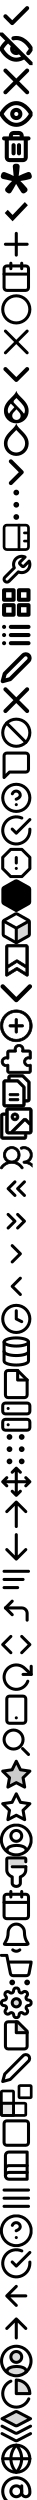
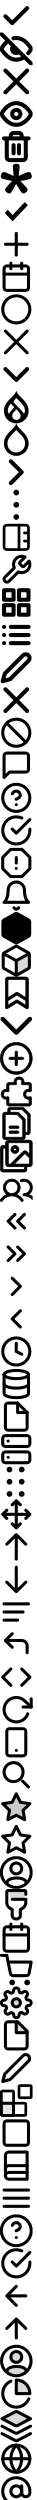
<svg xmlns="http://www.w3.org/2000/svg" xmlns:xlink="http://www.w3.org/1999/xlink">
  <symbol id="checkmark" viewBox="0 0 24 24">
    <path d="M20 6 9 17l-5-5" fill="none" stroke="currentColor" stroke-width="3" stroke-linecap="round" stroke-linejoin="round" />
  </symbol>
  <use xlink:href="#checkmark" width="24" height="24" />
  <view id="checkmark-view" viewBox="0 0 24 24" />
  <symbol id="hide" viewBox="0 0 24 24">
    <path d="M17.94 17.94A10.07 10.07 0 0 1 12 20c-7 0-11-8-11-8a18.45 18.45 0 0 1 5.06-5.94M9.9 4.24A9.12 9.12 0 0 1 12 4c7 0 11 8 11 8a18.5 18.5 0 0 1-2.16 3.19m-6.72-1.07a3 3 0 1 1-4.24-4.24M1 1l22 22" fill="none" stroke="currentColor" stroke-width="3" stroke-linecap="round" stroke-linejoin="round" />
  </symbol>
  <use xlink:href="#hide" y="24" width="24" height="24" />
  <view id="hide-view" viewBox="0 24 24 24" />
  <symbol id="remove" viewBox="0 0 24 24">
    <path d="M20 4 4 20M4 4l16 16" fill="none" stroke="currentColor" stroke-width="3" stroke-linecap="round" stroke-linejoin="round" />
  </symbol>
  <use xlink:href="#remove" y="48" width="24" height="24" />
  <view id="remove-view" viewBox="0 48 24 24" />
  <symbol id="show" viewBox="0 0 24 24">
    <g fill="none" stroke="currentColor" stroke-width="3" stroke-linecap="round" stroke-linejoin="round">
      <path d="M1 12s4-8 11-8 11 8 11 8-4 8-11 8-11-8-11-8z" />
      <circle cx="12" cy="12" r="3" />
    </g>
  </symbol>
  <use xlink:href="#show" y="72" width="24" height="24" />
  <view id="show-view" viewBox="0 72 24 24" />
  <symbol id="trash" viewBox="0 0 24 24">
    <path d="M3 6h18m-2 0v14a2 2 0 0 1-2 2H7a2 2 0 0 1-2-2V6m3 0V4a2 2 0 0 1 2-2h4a2 2 0 0 1 2 2v2m-6 5v6m4-6v6" fill="none" stroke="currentColor" stroke-width="3" stroke-linecap="round" stroke-linejoin="round" />
  </symbol>
  <use xlink:href="#trash" y="96" width="24" height="24" />
  <view id="trash-view" viewBox="0 96 24 24" />
  <symbol id="asterisk" viewBox="0 0 24 24">
    <path fill="currentColor" d="M2.04 11.869a1.973 1.973 0 0 1-1.39-2.53l.388-1.2a1.976 1.976 0 0 1 2.564-1.254c2.867 1.067 5.02 2.008 6.454 2.826-.31-2.963-.521-5.3-.633-7.013C9.35 1.584 10.245.671 11.36.671h1.172c1.129 0 2.036.933 1.96 2.06-.135 1.991-.378 4.307-.734 6.944 1.993-1.004 4.214-1.947 6.668-2.83 1.044-.376 2.182.202 2.524 1.258l.437 1.35c.338 1.045-.23 2.173-1.287 2.477a43.855 43.855 0 0 1-7.143 1.447c1.215 1.057 2.841 2.795 4.88 5.213a1.978 1.978 0 0 1-.38 2.888l-1.005.713c-.89.63-2.124.432-2.736-.472-1.14-1.684-2.421-3.75-3.843-6.2-1.316 2.507-2.515 4.58-3.596 6.212-.6.906-1.828 1.09-2.71.454l-.98-.707a1.986 1.986 0 0 1-.376-2.877c2.115-2.555 3.676-4.296 4.683-5.224-2.375-.459-4.66-.963-6.854-1.508Z" />
  </symbol>
  <use xlink:href="#asterisk" y="120" width="24" height="24" />
  <view id="asterisk-view" viewBox="0 120 24 24" />
  <symbol id="checked" viewBox="0 0 24 24">
    <path fill="currentColor" d="m5.692 10.644 3.58 3.758 9.036-9.489 2.226 2.34L9.272 19.088l-5.806-6.103 2.226-2.34Z" />
  </symbol>
  <use xlink:href="#checked" y="144" width="24" height="24" />
  <view id="checked-view" viewBox="0 144 24 24" />
  <symbol id="add" viewBox="0 0 24 24">
    <path d="M12 4v16m-8-8h16" fill="none" stroke="currentColor" stroke-width="2.25" stroke-linecap="round" stroke-linejoin="round" />
  </symbol>
  <use xlink:href="#add" y="168" width="24" height="24" />
  <view id="add-view" viewBox="0 168 24 24" />
  <symbol id="calendar" viewBox="0 0 24 24">
    <g fill="none" stroke="currentColor" stroke-width="2.25" stroke-linecap="round" stroke-linejoin="round">
      <rect x="3" y="4" width="18" height="18" rx="2" ry="2" />
      <path d="M16 2v4M8 2v4m-5 4h18" />
    </g>
  </symbol>
  <use xlink:href="#calendar" y="192" width="24" height="24" />
  <view id="calendar-view" viewBox="0 192 24 24" />
  <symbol id="circle" viewBox="0 0 24 24">
    <circle cx="12" cy="12" r="10" fill="none" stroke="currentColor" stroke-width="2.25" stroke-linecap="round" stroke-linejoin="round" />
  </symbol>
  <use xlink:href="#circle" y="216" width="24" height="24" />
  <view id="circle-view" viewBox="0 216 24 24" />
  <symbol id="close" viewBox="0 0 24 24">
    <path d="M20 4 4 20M4 4l16 16" fill="none" stroke="currentColor" stroke-width="2.25" stroke-linecap="round" stroke-linejoin="round" />
  </symbol>
  <use xlink:href="#close" y="240" width="24" height="24" />
  <view id="close-view" viewBox="0 240 24 24" />
  <symbol id="drop" viewBox="0 0 24 24">
    <path d="m4 8 8 8 8-8" fill="none" stroke="currentColor" stroke-width="3" stroke-linecap="round" stroke-linejoin="round" />
  </symbol>
  <use xlink:href="#drop" y="264" width="24" height="24" />
  <view id="drop-view" viewBox="0 264 24 24" />
  <symbol id="drupal" viewBox="0 0 24 24">
    <path d="M15.792 5.064C14.088 3.408 12.504 1.824 12.024 0c-.48 1.824-2.064 3.408-3.768 5.064-2.496 2.496-5.352 5.352-5.352 9.648-.144 5.016 3.888 9.192 8.904 9.288 5.016.096 9.216-3.888 9.288-8.904v-.384c.048-4.296-2.808-7.152-5.304-9.648ZM7.56 15.528a5.498 5.498 0 0 0-.696 1.128c-.048.048-.096.12-.168.12h-.048c-.216 0-.432-.384-.432-.384-.048-.096-.12-.216-.168-.312L6 15.984c-.552-1.2-.096-2.904-.096-2.904.216-.816.6-1.632 1.08-2.328.312-.432.648-.864.984-1.296l.432.432 2.04 2.064c.096.096.096.216 0 .312L8.328 14.64l-.768.888Zm4.56 5.952c-1.728 0-3.168-1.416-3.12-3.168 0-.768.312-1.512.768-2.064.648-.768 1.464-1.56 2.376-2.592 1.032 1.128 1.728 1.848 2.376 2.736.048.048.096.12.12.216.336.528.552 1.128.552 1.776.072 1.728-1.344 3.096-3.072 3.096Zm5.904-5.016a.497.497 0 0 1-.312.264h-.048a.913.913 0 0 1-.312-.216c-.552-.816-1.176-1.608-1.848-2.28l-.816-.864-2.76-2.856a35.757 35.757 0 0 1-1.632-1.68c0-.048-.048-.048-.048-.048a1.218 1.218 0 0 1-.216-.432v-.096c-.096-.48.096-.96.432-1.296.528-.528 1.08-1.08 1.608-1.632.552.6 1.176 1.2 1.776 1.824 1.2 1.128 2.28 2.376 3.288 3.72.816 1.176 1.248 2.496 1.248 3.936-.096.504-.168 1.104-.36 1.656Z" />
  </symbol>
  <use xlink:href="#drupal" y="288" width="24" height="24" />
  <view id="drupal-view" viewBox="0 288 24 24" />
  <symbol id="gin" viewBox="0 0 24 24">
    <path d="M12 4.92c.6.696 1.272 1.344 1.92 1.992 2.4 2.4 4.56 4.56 4.56 7.776v.408c-.096 3.528-3 6.384-6.528 6.384h-.12c-1.728-.048-3.384-.744-4.56-1.992-1.176-1.296-1.824-2.952-1.776-4.728v-.048c0-3.216 2.256-5.4 4.56-7.776A49.835 49.835 0 0 0 12 4.92ZM12 0c-.48 1.824-2.088 3.432-3.792 5.04-2.472 2.52-5.328 5.4-5.328 9.648-.12 5.04 3.912 9.216 8.904 9.312H12c4.92 0 9-3.96 9.12-8.904v-.384c0-4.296-2.88-7.128-5.352-9.648C14.088 3.432 12.48 1.824 12 0Z" />
  </symbol>
  <use xlink:href="#gin" y="312" width="24" height="24" />
  <view id="gin-view" viewBox="0 312 24 24" />
  <symbol id="handle" viewBox="0 0 24 24">
    <path d="m8 20 8-8-8-8" fill="none" stroke="currentColor" stroke-width="3" stroke-linecap="round" stroke-linejoin="round" />
  </symbol>
  <use xlink:href="#handle" y="336" width="24" height="24" />
  <view id="handle-view" viewBox="0 336 24 24" />
  <symbol id="more" viewBox="0 0 24 24">
    <path d="M12 13a1 1 0 1 0 0-2 1 1 0 0 0 0 2Zm0-9a1 1 0 1 0 0-2 1 1 0 0 0 0 2Zm0 18a1 1 0 1 0 0-2 1 1 0 0 0 0 2Z" fill="none" stroke="currentColor" stroke-width="2.25" stroke-linecap="round" stroke-linejoin="round" />
  </symbol>
  <use xlink:href="#more" y="360" width="24" height="24" />
  <view id="more-view" viewBox="0 360 24 24" />
  <symbol id="sidebar" viewBox="0 0 24 24">
    <g fill="none" stroke="currentColor" stroke-width="2" stroke-linecap="round" stroke-linejoin="round">
      <rect x="3" y="3" width="18" height="18" rx="2" ry="2" />
      <path d="M14 3v18m4-12.25h2m-2 6h2" />
    </g>
  </symbol>
  <use xlink:href="#sidebar" y="384" width="24" height="24" />
  <view id="sidebar-view" viewBox="0 384 24 24" />
  <symbol id="tool" viewBox="0 0 24 24">
    <path d="M14.7 6.3a1 1 0 0 0 0 1.4l1.6 1.6a1 1 0 0 0 1.4 0l3.77-3.77a6 6 0 0 1-7.94 7.94l-6.91 6.91a2.12 2.12 0 0 1-3-3l6.91-6.91a6 6 0 0 1 7.94-7.94l-3.76 3.76z" fill="none" stroke="currentColor" stroke-width="2.25" stroke-linecap="round" stroke-linejoin="round" />
  </symbol>
  <use xlink:href="#tool" y="408" width="24" height="24" />
  <view id="tool-view" viewBox="0 408 24 24" />
  <symbol id="grid" viewBox="0 0 24 24">
    <path d="M3 3h7v7H3zm11 0h7v7h-7zm0 11h7v7h-7zM3 14h7v7H3z" fill="none" stroke="currentColor" stroke-width="3" stroke-linecap="round" stroke-linejoin="round" />
  </symbol>
  <use xlink:href="#grid" y="432" width="24" height="24" />
  <view id="grid-view" viewBox="0 432 24 24" />
  <symbol id="list" viewBox="0 0 24 24">
    <path d="M8 6h13M8 12h13M8 18h13M3 6h.01M3 12h.01M3 18h.01" fill="none" stroke="currentColor" stroke-width="3" stroke-linecap="round" stroke-linejoin="round" />
  </symbol>
  <use xlink:href="#list" y="456" width="24" height="24" />
  <view id="list-view" viewBox="0 456 24 24" />
  <symbol id="media-edit" viewBox="0 0 24 24">
    <path d="M17 3a2.828 2.828 0 1 1 4 4L7.5 20.5 2 22l1.5-5.5L17 3z" fill="none" stroke="currentColor" stroke-width="3" stroke-linecap="round" stroke-linejoin="round" />
  </symbol>
  <use xlink:href="#media-edit" y="480" width="24" height="24" />
  <view id="media-edit-view" viewBox="0 480 24 24" />
  <symbol id="media-remove" viewBox="0 0 24 24">
    <path d="M20 4 4 20M4 4l16 16" fill="none" stroke="currentColor" stroke-width="3" stroke-linecap="round" stroke-linejoin="round" />
  </symbol>
  <use xlink:href="#media-remove" y="504" width="24" height="24" />
  <view id="media-remove-view" viewBox="0 504 24 24" />
  <symbol id="error" viewBox="0 0 24 24">
    <g fill="none" stroke="currentColor" stroke-width="2.25" stroke-linecap="round" stroke-linejoin="round">
      <circle cx="12" cy="12" r="10" />
      <path d="m4.93 4.93 14.14 14.14" />
    </g>
  </symbol>
  <use xlink:href="#error" y="528" width="24" height="24" />
  <view id="error-view" viewBox="0 528 24 24" />
  <symbol id="info" viewBox="0 0 24 24">
    <path d="M21 15a2 2 0 0 1-2 2H7l-4 4V5a2 2 0 0 1 2-2h14a2 2 0 0 1 2 2z" fill="none" stroke="currentColor" stroke-width="2.25" stroke-linecap="round" stroke-linejoin="round" />
  </symbol>
  <use xlink:href="#info" y="552" width="24" height="24" />
  <view id="info-view" viewBox="0 552 24 24" />
  <symbol id="question" viewBox="0 0 24 24">
    <g fill="none" stroke="currentColor" stroke-width="2.25" stroke-linecap="round" stroke-linejoin="round">
      <circle cx="12" cy="12" r="10" />
      <path d="M9.09 9a3 3 0 0 1 5.83 1c0 2-3 3-3 3m.08 4h.01" />
    </g>
  </symbol>
  <use xlink:href="#question" y="576" width="24" height="24" />
  <view id="question-view" viewBox="0 576 24 24" />
  <symbol id="status" viewBox="0 0 24 24">
    <g fill="none" stroke="currentColor" stroke-width="2.25" stroke-linecap="round" stroke-linejoin="round">
      <path d="M22 11.08V12a10 10 0 1 1-5.93-9.14" />
      <path d="M22 4 12 14.01l-3-3" />
    </g>
  </symbol>
  <use xlink:href="#status" y="600" width="24" height="24" />
  <view id="status-view" viewBox="0 600 24 24" />
  <symbol id="warning" viewBox="0 0 24 24">
    <path d="M7.86 2h8.28L22 7.86v8.28L16.14 22H7.86L2 16.14V7.86L7.86 2zM12 8v4m0 4h.01" fill="none" stroke="currentColor" stroke-width="2.25" stroke-linecap="round" stroke-linejoin="round" />
  </symbol>
  <use xlink:href="#warning" y="624" width="24" height="24" />
  <view id="warning-view" viewBox="0 624 24 24" />
+   <symbol id="announcement" viewBox="0 0 24 24">
+     <path d="M18 8A6 6 0 0 0 6 8c0 7-3 9-3 9h18s-3-2-3-9m-4.27 13a2 2 0 0 1-3.46 0" fill="none" stroke="currentColor" stroke-width="2.25" stroke-linecap="round" stroke-linejoin="round" />
+   </symbol>
+   <use xlink:href="#announcement" y="648" width="24" height="24" />
+   <view id="announcement-view" viewBox="0 648 24 24" />
  <symbol id="block" viewBox="0 0 24 24">
    <g stroke="currentColor" stroke-width="2.25" stroke-linecap="round" stroke-linejoin="round">
      <path d="M12.667 1.3h0l.005.003 8.55 4.798.003.001c.2.114.364.277.477.469.114.193.173.41.173.63V16.8c0 .22-.06.436-.173.63a1.298 1.298 0 0 1-.477.468h-.002l-8.551 4.8-.005.002a1.353 1.353 0 0 1-1.334 0l-.005-.003-8.55-4.798-.003-.001a1.298 1.298 0 0 1-.477-.469 1.243 1.243 0 0 1-.173-.629V7.2c0-.22.06-.437.173-.63a1.298 1.298 0 0 1 .48-.469l8.55-4.798h0l.005-.003a1.354 1.354 0 0 1 1.334 0Z" />
      <path d="m3 7 9 5 9-5m-9 16V12" />
    </g>
  </symbol>
-   <use xlink:href="#block" y="648" width="24" height="24" />
-   <view id="block-view" viewBox="0 648 24 24" />
+   <use xlink:href="#block" y="672" width="24" height="24" />
+   <view id="block-view" viewBox="0 672 24 24" />
  <symbol id="blocks" viewBox="0 0 24 24">
    <g fill="none" stroke="currentColor" stroke-width="2.25" stroke-linecap="round" stroke-linejoin="round">
      <path d="M12.643 1.544h0l.004.002 8.373 4.699h.002c.193.11.35.266.459.45.109.186.165.394.166.605v9.4c0 .21-.057.42-.166.604a1.248 1.248 0 0 1-.46.452l-8.374 4.698-.004.002a1.301 1.301 0 0 1-1.284 0l-.004-.002-8.373-4.698-.002-.002a1.248 1.248 0 0 1-.46-.45 1.193 1.193 0 0 1-.165-.604V7.3c0-.211.057-.42.166-.604.109-.185.266-.34.459-.45l.002-.001 8.373-4.699h0l.004-.002a1.303 1.303 0 0 1 1.284 0Z" />
      <path d="M3.188 7.104 12.001 12l8.812-4.896M12 22.77V12" />
    </g>
    <path d="m12 12 9.5-5v10.5L12 23V12Z" fill="currentColor" fill-opacity=".15" />
  </symbol>
-   <use xlink:href="#blocks" y="672" width="24" height="24" />
-   <view id="blocks-view" viewBox="0 672 24 24" />
+   <use xlink:href="#blocks" y="696" width="24" height="24" />
+   <view id="blocks-view" viewBox="0 696 24 24" />
  <symbol id="bookmarks" viewBox="0 0 24 24">
    <path d="M19.04 0H5.88A1.88 1.88 0 0 0 4 1.88v20.68a.94.94 0 0 0 1.438.797l7.022-4.389 7.023 4.389a.939.939 0 0 0 1.437-.797V1.88A1.88 1.88 0 0 0 19.04 0Zm0 1.88v13.345l-6.083-3.801a.94.94 0 0 0-.996 0l-6.081 3.8V1.88h13.16Zm-6.083 15.184a.94.94 0 0 0-.996 0l-6.081 3.8v-3.423l6.58-4.113 6.58 4.113v3.424l-6.083-3.801Z" fill="currentColor" stroke="currentColor" stroke-width=".5" stroke-linecap="round" stroke-linejoin="round" />
  </symbol>
-   <use xlink:href="#bookmarks" y="696" width="24" height="24" />
-   <view id="bookmarks-view" viewBox="0 696 24 24" />
+   <use xlink:href="#bookmarks" y="720" width="24" height="24" />
+   <view id="bookmarks-view" viewBox="0 720 24 24" />
  <symbol id="chevron-down" viewBox="0 0 24 24">
    <path d="m2 7 10 10L22 7" fill="none" stroke="currentColor" stroke-width="3.25" stroke-linecap="round" stroke-linejoin="round" />
  </symbol>
-   <use xlink:href="#chevron-down" y="720" width="24" height="24" />
-   <view id="chevron-down-view" viewBox="0 720 24 24" />
+   <use xlink:href="#chevron-down" y="744" width="24" height="24" />
+   <view id="chevron-down-view" viewBox="0 744 24 24" />
  <symbol id="create" viewBox="0 0 24 24">
    <path d="M12 .25A11.75 11.75 0 1 0 23.75 12 11.762 11.762 0 0 0 12 .25Zm0 21.692A9.943 9.943 0 1 1 21.942 12 9.954 9.954 0 0 1 12 21.942ZM17.423 12a.903.903 0 0 1-.904.904h-3.615v3.615a.904.904 0 1 1-1.808 0v-3.615H7.481a.904.904 0 1 1 0-1.808h3.615V7.481a.904.904 0 1 1 1.808 0v3.615h3.615a.903.903 0 0 1 .904.904Z" fill="currentColor" stroke="currentColor" stroke-width=".5" stroke-linecap="round" stroke-linejoin="round" />
  </symbol>
-   <use xlink:href="#create" y="744" width="24" height="24" />
-   <view id="create-view" viewBox="0 744 24 24" />
+   <use xlink:href="#create" y="768" width="24" height="24" />
+   <view id="create-view" viewBox="0 768 24 24" />
  <symbol id="extend-new" viewBox="0 0 24 24">
    <path d="M22.715 16.35a.825.825 0 0 0-.793-.048 2.063 2.063 0 1 1 0-3.729.825.825 0 0 0 1.178-.746V7.425a1.65 1.65 0 0 0-1.65-1.65h-3.736a3.725 3.725 0 0 0-1.148-3.119 3.713 3.713 0 0 0-6.23 3.119H6.6a1.65 1.65 0 0 0-1.65 1.65v3.322a3.726 3.726 0 0 0-3.91 2.437 3.72 3.72 0 0 0 3.91 4.947v3.319A1.65 1.65 0 0 0 6.6 23.1h14.85a1.65 1.65 0 0 0 1.65-1.65v-4.402a.824.824 0 0 0-.385-.699Zm-1.265 5.1H6.6v-4.402a.825.825 0 0 0-1.18-.746 2.061 2.061 0 1 1 0-3.729.825.825 0 0 0 1.18-.746V7.425h4.815a.825.825 0 0 0 .746-1.18 2.063 2.063 0 1 1 3.729 0 .825.825 0 0 0 .745 1.18h4.815v3.324a3.713 3.713 0 1 0 0 7.379v3.322Z" fill="currentColor" stroke="currentColor" stroke-width=".55" stroke-linecap="round" stroke-linejoin="round" />
  </symbol>
-   <use xlink:href="#extend-new" y="768" width="24" height="24" />
-   <view id="extend-new-view" viewBox="0 768 24 24" />
+   <use xlink:href="#extend-new" y="792" width="24" height="24" />
+   <view id="extend-new-view" viewBox="0 792 24 24" />
  <symbol id="files" viewBox="0 0 24 24">
    <path d="M22.005 4.841 17.397.233a.92.92 0 0 0-.651-.27H7.53a1.843 1.843 0 0 0-1.844 1.844V3.65H3.843A1.843 1.843 0 0 0 2 5.493v16.589a1.844 1.844 0 0 0 1.843 1.843h12.902a1.843 1.843 0 0 0 1.844-1.843v-1.843h1.843a1.843 1.843 0 0 0 1.843-1.844V5.493a.922.922 0 0 0-.27-.652Zm-5.26 17.24H3.844V5.494h8.835l4.067 4.068v12.521Zm3.687-3.686h-1.843V9.18a.92.92 0 0 0-.27-.652L13.711 3.92a.922.922 0 0 0-.652-.27H7.53V1.807h8.835l4.068 4.067v12.521ZM13.98 14.71a.921.921 0 0 1-.922.922H7.53a.921.921 0 1 1 0-1.844h5.53a.921.921 0 0 1 .922.922Zm0 3.686a.921.921 0 0 1-.922.922H7.53a.921.921 0 1 1 0-1.843h5.53a.921.921 0 0 1 .922.921Z" fill="currentColor" stroke="currentColor" stroke-width=".5" stroke-linecap="round" stroke-linejoin="round" />
  </symbol>
-   <use xlink:href="#files" y="792" width="24" height="24" />
-   <view id="files-view" viewBox="0 792 24 24" />
+   <use xlink:href="#files" y="816" width="24" height="24" />
+   <view id="files-view" viewBox="0 816 24 24" />
  <symbol id="media" viewBox="0 0 24 24">
    <path d="M21.792.25H6.125a1.958 1.958 0 0 0-1.958 1.958v1.959H2.208A1.958 1.958 0 0 0 .25 6.125v15.667a1.959 1.959 0 0 0 1.958 1.958h15.667a1.959 1.959 0 0 0 1.958-1.958v-1.959h1.959a1.958 1.958 0 0 0 1.958-1.958V2.208A1.959 1.959 0 0 0 21.792.25ZM6.125 2.208h15.667V10.7l-2.044-2.044a1.959 1.959 0 0 0-2.769 0l-9.218 9.219H6.125V2.208Zm11.75 19.584H2.208V6.125h1.959v11.75a1.959 1.959 0 0 0 1.958 1.958h11.75v1.959Zm3.917-3.917h-11.26l7.833-7.833 3.427 3.427v4.406ZM11.02 10.042a2.938 2.938 0 1 0 0-5.876 2.938 2.938 0 0 0 0 5.876Zm0-3.917a.98.98 0 1 1 0 1.96.98.98 0 0 1 0-1.96Z" fill="currentColor" stroke="currentColor" stroke-width=".5" stroke-linecap="round" stroke-linejoin="round" />
  </symbol>
-   <use xlink:href="#media" y="816" width="24" height="24" />
-   <view id="media-view" viewBox="0 816 24 24" />
+   <use xlink:href="#media" y="840" width="24" height="24" />
+   <view id="media-view" viewBox="0 840 24 24" />
  <symbol id="people-new" viewBox="0 0 24 24">
    <path d="M12.091 16.286a6.188 6.188 0 1 0-6.857 0 9.881 9.881 0 0 0-4.871 3.888.825.825 0 1 0 1.382.902 8.25 8.25 0 0 1 13.833 0 .825.825 0 0 0 1.382-.902 9.881 9.881 0 0 0-4.87-3.888Zm-7.966-5.148a4.538 4.538 0 1 1 9.075 0 4.538 4.538 0 0 1-9.075 0Zm21.67 10.178a.825.825 0 0 1-1.14-.24 8.232 8.232 0 0 0-6.917-3.751.825.825 0 0 1 0-1.65 4.538 4.538 0 1 0-1.686-8.753.825.825 0 1 1-.612-1.53 6.188 6.188 0 0 1 5.726 10.894 9.881 9.881 0 0 1 4.87 3.888.825.825 0 0 1-.24 1.142Z" fill="currentColor" stroke="currentColor" stroke-width=".55" stroke-linecap="round" stroke-linejoin="round" />
  </symbol>
-   <use xlink:href="#people-new" y="840" width="24" height="24" />
-   <view id="people-new-view" viewBox="0 840 24 24" />
+   <use xlink:href="#people-new" y="864" width="24" height="24" />
+   <view id="people-new-view" viewBox="0 864 24 24" />
  <symbol id="first" viewBox="0 0 24 24">
    <path d="m11 17-5-5 5-5m7 10-5-5 5-5" fill="none" stroke="currentColor" stroke-width="2.25" stroke-linecap="round" stroke-linejoin="round" />
  </symbol>
-   <use xlink:href="#first" y="864" width="24" height="24" />
-   <view id="first-view" viewBox="0 864 24 24" />
+   <use xlink:href="#first" y="888" width="24" height="24" />
+   <view id="first-view" viewBox="0 888 24 24" />
  <symbol id="last" viewBox="0 0 24 24">
    <path d="m13 17 5-5-5-5M6 17l5-5-5-5" fill="none" stroke="currentColor" stroke-width="2.25" stroke-linecap="round" stroke-linejoin="round" />
  </symbol>
-   <use xlink:href="#last" y="888" width="24" height="24" />
-   <view id="last-view" viewBox="0 888 24 24" />
+   <use xlink:href="#last" y="912" width="24" height="24" />
+   <view id="last-view" viewBox="0 912 24 24" />
  <symbol id="next" viewBox="0 0 24 24">
    <path d="m9 18 6-6-6-6" fill="none" stroke="currentColor" stroke-width="2.25" stroke-linecap="round" stroke-linejoin="round" />
  </symbol>
-   <use xlink:href="#next" y="912" width="24" height="24" />
-   <view id="next-view" viewBox="0 912 24 24" />
+   <use xlink:href="#next" y="936" width="24" height="24" />
+   <view id="next-view" viewBox="0 936 24 24" />
  <symbol id="prev" viewBox="0 0 24 24">
    <path d="m15 18-6-6 6-6" fill="none" stroke="currentColor" stroke-width="2.25" stroke-linecap="round" stroke-linejoin="round" />
  </symbol>
-   <use xlink:href="#prev" y="936" width="24" height="24" />
-   <view id="prev-view" viewBox="0 936 24 24" />
+   <use xlink:href="#prev" y="960" width="24" height="24" />
+   <view id="prev-view" viewBox="0 960 24 24" />
  <symbol id="clock" viewBox="0 0 24 24">
    <g fill="none" stroke="currentColor" stroke-width="2.25" stroke-linecap="round" stroke-linejoin="round">
      <circle cx="12" cy="12" r="10" />
      <path d="M12 6v6l4 2" />
    </g>
  </symbol>
-   <use xlink:href="#clock" y="960" width="24" height="24" />
-   <view id="clock-view" viewBox="0 960 24 24" />
+   <use xlink:href="#clock" y="984" width="24" height="24" />
+   <view id="clock-view" viewBox="0 984 24 24" />
  <symbol id="database" viewBox="0 0 24 24">
    <g fill="none" stroke="currentColor" stroke-width="2.25" stroke-linecap="round" stroke-linejoin="round">
      <ellipse cx="12" cy="5" rx="9" ry="3" />
      <path d="M21 12c0 1.66-4 3-9 3s-9-1.34-9-3" />
      <path d="M3 5v14c0 1.66 4 3 9 3s9-1.34 9-3V5" />
    </g>
  </symbol>
-   <use xlink:href="#database" y="984" width="24" height="24" />
-   <view id="database-view" viewBox="0 984 24 24" />
+   <use xlink:href="#database" y="1008" width="24" height="24" />
+   <view id="database-view" viewBox="0 1008 24 24" />
  <symbol id="php" viewBox="0 0 24 24">
    <g fill="none" stroke="currentColor" stroke-width="2.25" stroke-linecap="round" stroke-linejoin="round">
      <path d="M13 2H6a2 2 0 0 0-2 2v16a2 2 0 0 0 2 2h12a2 2 0 0 0 2-2V9z" />
      <path d="M13 2v7h7" />
    </g>
  </symbol>
-   <use xlink:href="#php" y="1008" width="24" height="24" />
-   <view id="php-view" viewBox="0 1008 24 24" />
+   <use xlink:href="#php" y="1032" width="24" height="24" />
+   <view id="php-view" viewBox="0 1032 24 24" />
  <symbol id="server" viewBox="0 0 24 24">
    <g fill="none" stroke="currentColor" stroke-width="2.25" stroke-linecap="round" stroke-linejoin="round">
      <rect x="2" y="2" width="20" height="8" rx="2" ry="2" />
      <rect x="2" y="14" width="20" height="8" rx="2" ry="2" />
      <path d="M6 6h.01M6 18h.01" />
    </g>
  </symbol>
-   <use xlink:href="#server" y="1032" width="24" height="24" />
-   <view id="server-view" viewBox="0 1032 24 24" />
+   <use xlink:href="#server" y="1056" width="24" height="24" />
+   <view id="server-view" viewBox="0 1056 24 24" />
  <symbol id="drag-dots" viewBox="0 0 24 24">
    <path d="M7 13a1 1 0 1 0 0-2 1 1 0 0 0 0 2Zm0-9a1 1 0 1 0 0-2 1 1 0 0 0 0 2Zm0 18a1 1 0 1 0 0-2 1 1 0 0 0 0 2Zm9-9a1 1 0 1 0 0-2 1 1 0 0 0 0 2Zm0-9a1 1 0 1 0 0-2 1 1 0 0 0 0 2Zm0 18a1 1 0 1 0 0-2 1 1 0 0 0 0 2Z" fill="none" stroke="currentColor" stroke-width="2.25" stroke-linecap="round" stroke-linejoin="round" />
  </symbol>
-   <use xlink:href="#drag-dots" y="1056" width="24" height="24" />
-   <view id="drag-dots-view" viewBox="0 1056 24 24" />
+   <use xlink:href="#drag-dots" y="1080" width="24" height="24" />
+   <view id="drag-dots-view" viewBox="0 1080 24 24" />
  <symbol id="drag" viewBox="0 0 24 24">
    <path d="m5 9-3 3 3 3M9 5l3-3 3 3m0 14-3 3-3-3M19 9l3 3-3 3M2 12h20M12 2v20" fill="none" stroke="currentColor" stroke-width="2.25" stroke-linecap="round" stroke-linejoin="round" />
  </symbol>
-   <use xlink:href="#drag" y="1080" width="24" height="24" />
-   <view id="drag-view" viewBox="0 1080 24 24" />
+   <use xlink:href="#drag" y="1104" width="24" height="24" />
+   <view id="drag-view" viewBox="0 1104 24 24" />
  <symbol id="sort-asc" viewBox="0 0 24 24">
    <path d="M12 21V3m-7 7 7-7 7 7" fill="none" stroke="currentColor" stroke-width="2.25" stroke-linecap="round" stroke-linejoin="round" />
  </symbol>
-   <use xlink:href="#sort-asc" y="1104" width="24" height="24" />
-   <view id="sort-asc-view" viewBox="0 1104 24 24" />
+   <use xlink:href="#sort-asc" y="1128" width="24" height="24" />
+   <view id="sort-asc-view" viewBox="0 1128 24 24" />
  <symbol id="sort-desc" viewBox="0 0 24 24">
    <path d="M12 3v18m7-7-7 7-7-7" fill="none" stroke="currentColor" stroke-width="2.25" stroke-linecap="round" stroke-linejoin="round" />
  </symbol>
-   <use xlink:href="#sort-desc" y="1128" width="24" height="24" />
-   <view id="sort-desc-view" viewBox="0 1128 24 24" />
+   <use xlink:href="#sort-desc" y="1152" width="24" height="24" />
+   <view id="sort-desc-view" viewBox="0 1152 24 24" />
  <symbol id="sort" viewBox="0 0 24 24">
    <path d="M3 12h14M3 6h18M3 18h10" fill="none" stroke="currentColor" stroke-width="2.25" stroke-linecap="round" stroke-linejoin="round" />
  </symbol>
-   <use xlink:href="#sort" y="1152" width="24" height="24" />
-   <view id="sort-view" viewBox="0 1152 24 24" />
+   <use xlink:href="#sort" y="1176" width="24" height="24" />
+   <view id="sort-view" viewBox="0 1176 24 24" />
  <symbol id="backtosite" viewBox="0 0 24 24">
    <g fill="none" stroke="currentColor" stroke-width="2.25" stroke-linecap="round" stroke-linejoin="round">
      <path d="M9 14 4 9l5-5" />
      <path d="M20 18v-5a4 4 0 0 0-4-4H4" />
    </g>
  </symbol>
-   <use xlink:href="#backtosite" y="1176" width="24" height="24" />
-   <view id="backtosite-view" viewBox="0 1176 24 24" />
+   <use xlink:href="#backtosite" y="1200" width="24" height="24" />
+   <view id="backtosite-view" viewBox="0 1200 24 24" />
  <symbol id="devel" viewBox="0 0 24 24">
    <path d="m16 18 6-6-6-6M8 6l-6 6 6 6" fill="none" stroke="currentColor" stroke-width="2.25" stroke-linecap="round" stroke-linejoin="round" />
  </symbol>
-   <use xlink:href="#devel" y="1200" width="24" height="24" />
-   <view id="devel-view" viewBox="0 1200 24 24" />
+   <use xlink:href="#devel" y="1224" width="24" height="24" />
+   <view id="devel-view" viewBox="0 1224 24 24" />
  <symbol id="rebuild-cache" viewBox="0 0 24 24">
    <g fill="none" stroke="currentColor" stroke-width="2.25" stroke-linecap="round" stroke-linejoin="round">
      <path d="M23 4v6h-6" />
      <path d="M20.49 15a9 9 0 1 1-2.12-9.36L23 10" />
    </g>
  </symbol>
-   <use xlink:href="#rebuild-cache" y="1224" width="24" height="24" />
-   <view id="rebuild-cache-view" viewBox="0 1224 24 24" />
+   <use xlink:href="#rebuild-cache" y="1248" width="24" height="24" />
+   <view id="rebuild-cache-view" viewBox="0 1248 24 24" />
  <symbol id="responsive-preview" viewBox="0 0 24 24">
    <g fill="none" stroke="currentColor" stroke-width="2.25" stroke-linecap="round" stroke-linejoin="round">
      <rect x="5" y="2" width="14" height="20" rx="2" ry="2" />
      <path d="M12 18h.01" />
    </g>
  </symbol>
-   <use xlink:href="#responsive-preview" y="1248" width="24" height="24" />
-   <view id="responsive-preview-view" viewBox="0 1248 24 24" />
+   <use xlink:href="#responsive-preview" y="1272" width="24" height="24" />
+   <view id="responsive-preview-view" viewBox="0 1272 24 24" />
  <symbol id="search" viewBox="0 0 24 24">
    <path d="M10 17a7 7 0 1 0 0-14 7 7 0 0 0 0 14Zm11 4-4.35-4.35" fill="none" stroke="currentColor" stroke-width="2.25" stroke-linecap="round" stroke-linejoin="round" />
  </symbol>
-   <use xlink:href="#search" y="1272" width="24" height="24" />
-   <view id="search-view" viewBox="0 1272 24 24" />
+   <use xlink:href="#search" y="1296" width="24" height="24" />
+   <view id="search-view" viewBox="0 1296 24 24" />
  <symbol id="shortcut-filled" viewBox="0 0 24 24">
    <path d="m12 2 3.09 6.26L22 9.27l-5 4.87 1.18 6.88L12 17.77l-6.18 3.25L7 14.14 2 9.27l6.91-1.01L12 2z" fill="currentColor" fill-opacity=".2" stroke="currentColor" stroke-width="2.25" stroke-linecap="round" stroke-linejoin="round" />
  </symbol>
-   <use xlink:href="#shortcut-filled" y="1296" width="24" height="24" />
-   <view id="shortcut-filled-view" viewBox="0 1296 24 24" />
+   <use xlink:href="#shortcut-filled" y="1320" width="24" height="24" />
+   <view id="shortcut-filled-view" viewBox="0 1320 24 24" />
  <symbol id="shortcut" viewBox="0 0 24 24">
    <path d="m12 2 3.09 6.26L22 9.27l-5 4.87 1.18 6.88L12 17.77l-6.18 3.25L7 14.14 2 9.27l6.91-1.01L12 2z" fill="none" stroke="currentColor" stroke-width="2.25" stroke-linecap="round" stroke-linejoin="round" />
  </symbol>
-   <use xlink:href="#shortcut" y="1320" width="24" height="24" />
-   <view id="shortcut-view" viewBox="0 1320 24 24" />
+   <use xlink:href="#shortcut" y="1344" width="24" height="24" />
+   <view id="shortcut-view" viewBox="0 1344 24 24" />
  <symbol id="user" viewBox="0 0 24 24">
    <g fill="none" stroke="currentColor" stroke-width="2.25" stroke-linecap="round" stroke-linejoin="round">
      <path d="M12 13a4 4 0 1 0 0-8 4 4 0 0 0 0 8Zm-6.75 7v-.667C5.25 17 9.314 16 12.25 16s7 1 7 3.333V20" />
      <path d="M23 12c0 6.075-4.925 11-11 11S1 18.075 1 12 5.925 1 12 1s11 4.925 11 11Z" />
    </g>
  </symbol>
-   <use xlink:href="#user" y="1344" width="24" height="24" />
-   <view id="user-view" viewBox="0 1344 24 24" />
+   <use xlink:href="#user" y="1368" width="24" height="24" />
+   <view id="user-view" viewBox="0 1368 24 24" />
  <symbol id="appearance" viewBox="0 0 24 24">
    <g fill="none" stroke="currentColor" stroke-width="2.25" stroke-linecap="round" stroke-linejoin="round">
      <path d="M9 7.75h10" />
      <path fill="currentColor" fill-opacity=".15" stroke="none" d="M7 2.25h11v4.5H7z" />
      <path d="M19 4.077v-2.02c0-.445-.448-.807-1-.807H6c-.552 0-1 .362-1 .808v8.077c.004 2.175 1.562 4.153 4 5.077v4.615c0 1.338 1.343 2.423 3 2.423s3-1.085 3-2.423v-4.615c2.438-.924 3.997-2.902 4-5.077V7.75" />
    </g>
  </symbol>
-   <use xlink:href="#appearance" y="1368" width="24" height="24" />
-   <view id="appearance-view" viewBox="0 1368 24 24" />
+   <use xlink:href="#appearance" y="1392" width="24" height="24" />
+   <view id="appearance-view" viewBox="0 1392 24 24" />
  <symbol id="bat" viewBox="0 0 24 24">
    <g fill="none" stroke="currentColor" stroke-width="2.25" stroke-linecap="round" stroke-linejoin="round">
      <rect x="3" y="4" width="18" height="18" rx="2" ry="2" />
      <path d="M16 2v4M8 2v4m-5 4h18" />
    </g>
  </symbol>
-   <use xlink:href="#bat" y="1392" width="24" height="24" />
-   <view id="bat-view" viewBox="0 1392 24 24" />
-   <symbol id="commerce-inbox" viewBox="0 0 24 24">
-     <path d="M9.4 21c.7.6 1.6 1 2.6 1s1.9-.4 2.6-1M18 8c0-1.6-.6-3.1-1.8-4.2C15.1 2.6 13.6 2 12 2s-3.1.6-4.2 1.8S6 6.4 6 8c0 3.1-.8 5.2-1.7 6.6-.7 1.2-1.1 1.8-1.1 1.9 0 .2.1.3.2.4.2.1.8.1 2 .1h13.2c1.2 0 1.8 0 1.9-.1.1-.1.2-.2.2-.4s-.4-.8-1.1-1.9C18.8 13.2 18 11.1 18 8z" fill="none" stroke="currentColor" stroke-width="2.25" stroke-linecap="round" stroke-linejoin="round" />
-   </symbol>
-   <use xlink:href="#commerce-inbox" y="1416" width="24" height="24" />
-   <view id="commerce-inbox-view" viewBox="0 1416 24 24" />
+   <use xlink:href="#bat" y="1416" width="24" height="24" />
+   <view id="bat-view" viewBox="0 1416 24 24" />
  <symbol id="commerce" viewBox="0 0 24 24">
    <g fill="none" stroke="currentColor" stroke-width="2.25" stroke-linecap="round" stroke-linejoin="round">
      <circle cx="9" cy="21" r="1" />
      <circle cx="20" cy="21" r="1" />
      <path d="M1 1h4l2.68 13.39a2 2 0 0 0 2 1.61h9.72a2 2 0 0 0 2-1.61L23 6H6" />
    </g>
  </symbol>
  <use xlink:href="#commerce" y="1440" width="24" height="24" />
  <view id="commerce-view" viewBox="0 1440 24 24" />
  <symbol id="config" viewBox="0 0 24 24">
    <g fill="none" stroke="currentColor" stroke-width="2.25" stroke-linecap="round" stroke-linejoin="round">
      <circle fill="currentColor" fill-opacity=".15" cx="12" cy="12" r="3" />
      <path d="M19.4 15a1.65 1.65 0 0 0 .33 1.82l.06.06a2 2 0 0 1 0 2.83 2 2 0 0 1-2.83 0l-.06-.06a1.65 1.65 0 0 0-1.82-.33 1.65 1.65 0 0 0-1 1.51V21a2 2 0 0 1-2 2 2 2 0 0 1-2-2v-.09A1.65 1.65 0 0 0 9 19.4a1.65 1.65 0 0 0-1.82.33l-.06.06a2 2 0 0 1-2.83 0 2 2 0 0 1 0-2.83l.06-.06a1.65 1.65 0 0 0 .33-1.82 1.65 1.65 0 0 0-1.51-1H3a2 2 0 0 1-2-2 2 2 0 0 1 2-2h.09A1.65 1.65 0 0 0 4.6 9a1.65 1.65 0 0 0-.33-1.82l-.06-.06a2 2 0 0 1 0-2.83 2 2 0 0 1 2.83 0l.06.06a1.65 1.65 0 0 0 1.82.33H9a1.65 1.65 0 0 0 1-1.51V3a2 2 0 0 1 2-2 2 2 0 0 1 2 2v.09a1.65 1.65 0 0 0 1 1.51 1.65 1.65 0 0 0 1.82-.33l.06-.06a2 2 0 0 1 2.83 0 2 2 0 0 1 0 2.83l-.06.06a1.65 1.65 0 0 0-.33 1.82V9a1.65 1.65 0 0 0 1.51 1H21a2 2 0 0 1 2 2 2 2 0 0 1-2 2h-.09a1.65 1.65 0 0 0-1.51 1z" />
    </g>
  </symbol>
  <use xlink:href="#config" y="1464" width="24" height="24" />
  <view id="config-view" viewBox="0 1464 24 24" />
  <symbol id="content" viewBox="0 0 24 24">
    <g fill="none" stroke="currentColor" stroke-width="2.25" stroke-linecap="round" stroke-linejoin="round">
      <path d="M13 2H6a2 2 0 0 0-2 2v16a2 2 0 0 0 2 2h12a2 2 0 0 0 2-2V9z" />
      <path fill="currentColor" fill-opacity=".15" d="M12 2v8h8" />
    </g>
  </symbol>
  <use xlink:href="#content" y="1488" width="24" height="24" />
  <view id="content-view" viewBox="0 1488 24 24" />
  <symbol id="edit" viewBox="0 0 24 24">
    <path d="M17 3a2.828 2.828 0 1 1 4 4L7.5 20.5 2 22l1.5-5.5L17 3z" fill="none" stroke="currentColor" stroke-width="2.25" stroke-linecap="round" stroke-linejoin="round" />
  </symbol>
  <use xlink:href="#edit" y="1512" width="24" height="24" />
  <view id="edit-view" viewBox="0 1512 24 24" />
  <symbol id="extend" viewBox="0 0 24 24">
    <path d="M14.75 10h7.5c.5 0 .75-.23.75-.692V1.692C23 1.31 22.664 1 22.25 1h-7.5c-.414 0-.75.31-.75.692v7.616c0 .382.336.692.75.692ZM1 14h9V5.692C10 5.31 9.664 5 9.25 5h-7.5c-.414 0-.75.31-.75.692V14Zm.75 9H10v-9H1v8.308c0 .382.336.692.75.692ZM10 23h8.25c.5 0 .75-.23.75-.692v-7.616c0-.382-.336-.692-.75-.692H10v9Z" fill="none" stroke="currentColor" stroke-width="2" stroke-linecap="round" stroke-linejoin="round" />
    <path fill="currentColor" fill-opacity=".1" d="M1.75 23H10v-9H1v8.308c0 .382.336.692.75.692Z" stroke="currentColor" stroke-width="2" stroke-linecap="round" stroke-linejoin="round" />
  </symbol>
  <use xlink:href="#extend" y="1536" width="24" height="24" />
  <view id="extend-view" viewBox="0 1536 24 24" />
  <symbol id="fallback" viewBox="0 0 24 24">
    <rect x="3" y="3" width="18" height="18" rx="2" ry="2" fill="none" stroke="currentColor" stroke-width="2.25" stroke-linecap="round" stroke-linejoin="round" />
  </symbol>
  <use xlink:href="#fallback" y="1560" width="24" height="24" />
  <view id="fallback-view" viewBox="0 1560 24 24" />
  <symbol id="group" viewBox="0 0 24 24">
    <g fill="none" stroke="currentColor" stroke-width="2.25" stroke-linecap="round" stroke-linejoin="round">
      <path d="M4 19.5A2.5 2.5 0 0 1 6.5 17H20M4 14.5A2.5 2.5 0 0 1 6.5 12H20" />
      <path d="M6.5 2H20v20H6.5A2.5 2.5 0 0 1 4 19.5v-15A2.5 2.5 0 0 1 6.5 2v0Z" />
    </g>
  </symbol>
  <use xlink:href="#group" y="1584" width="24" height="24" />
  <view id="group-view" viewBox="0 1584 24 24" />
  <symbol id="hamburger" viewBox="0 0 24 24">
    <path d="M3 12h18M3 6h18M3 18h18" fill="none" stroke="currentColor" stroke-width="2.25" stroke-linecap="round" stroke-linejoin="round" />
  </symbol>
  <use xlink:href="#hamburger" y="1608" width="24" height="24" />
  <view id="hamburger-view" viewBox="0 1608 24 24" />
  <symbol id="help" viewBox="0 0 24 24">
    <g fill="none" stroke="currentColor" stroke-width="2.25" stroke-linecap="round" stroke-linejoin="round">
      <path d="M23 12c0 6.075-4.925 11-11 11S1 18.075 1 12 5.925 1 12 1s11 4.925 11 11Z" />
      <path d="M9.09 8a3 3 0 0 1 5.83 1c0 2-3 3-3 3m.08 5h.01" />
    </g>
  </symbol>
  <use xlink:href="#help" y="1632" width="24" height="24" />
  <view id="help-view" viewBox="0 1632 24 24" />
  <symbol id="local-tasks" viewBox="0 0 24 24">
    <g fill="none" stroke="currentColor" stroke-width="2.25" stroke-linecap="round" stroke-linejoin="round">
      <path d="M22 11.08V12a10 10 0 1 1-5.93-9.14" />
      <path d="M22 4 12 14.01l-3-3" />
    </g>
  </symbol>
  <use xlink:href="#local-tasks" y="1656" width="24" height="24" />
  <view id="local-tasks-view" viewBox="0 1656 24 24" />
  <symbol id="nav-toggle-toleft" viewBox="0 0 24 24">
    <path d="M19 12H5m7 7-7-7 7-7" fill="none" stroke="currentColor" stroke-width="2.25" stroke-linecap="round" stroke-linejoin="round" />
  </symbol>
  <use xlink:href="#nav-toggle-toleft" y="1680" width="24" height="24" />
  <view id="nav-toggle-toleft-view" viewBox="0 1680 24 24" />
  <symbol id="nav-toggle-totop" viewBox="0 0 24 24">
    <path d="M12 19V5m-7 7 7-7 7 7" fill="none" stroke="currentColor" stroke-width="2.25" stroke-linecap="round" stroke-linejoin="round" />
  </symbol>
  <use xlink:href="#nav-toggle-totop" y="1704" width="24" height="24" />
  <view id="nav-toggle-totop-view" viewBox="0 1704 24 24" />
  <symbol id="people" viewBox="0 0 24 24">
    <g fill="none" stroke="currentColor" stroke-width="2.25" stroke-linecap="round" stroke-linejoin="round">
      <ellipse fill="currentColor" fill-opacity=".15" cx="12.25" cy="19.5" rx="6.25" ry="2.5" stroke="none" />
      <path fill="currentColor" fill-opacity=".15" fill-rule="evenodd" clip-rule="evenodd" d="M12 13a4 4 0 1 0 0-8 4 4 0 0 0 0 8Z" />
      <path d="M5.25 20v-.667C5.25 17 9.314 16 12.25 16s7 1 7 3.333V20" />
      <path d="M22.875 12c0 6.006-4.869 10.875-10.875 10.875S1.125 18.006 1.125 12 5.994 1.125 12 1.125 22.875 5.994 22.875 12Z" />
    </g>
  </symbol>
  <use xlink:href="#people" y="1728" width="24" height="24" />
  <view id="people-view" viewBox="0 1728 24 24" />
  <symbol id="reports" viewBox="0 0 24 24">
    <g fill="none" stroke="currentColor" stroke-width="2.25" stroke-linecap="round" stroke-linejoin="round">
      <path d="M21.21 15.89A10 10 0 1 1 8 2.83" />
      <path fill="currentColor" fill-opacity=".15" d="M22 12A10 10 0 0 0 12 2v10z" />
    </g>
  </symbol>
  <use xlink:href="#reports" y="1752" width="24" height="24" />
  <view id="reports-view" viewBox="0 1752 24 24" />
  <symbol id="structure" viewBox="0 0 24 24">
    <g fill="none" stroke="currentColor" stroke-width="2.25" stroke-linecap="round" stroke-linejoin="round">
      <path fill="currentColor" fill-opacity=".15" d="M12.928 1.486a2 2 0 0 0-1.856 0L1.5 6.5l9.572 5.014a2 2 0 0 0 1.856 0L22.5 6.5l-9.572-5.014Z" />
      <path d="m1.5 12 9.572 5.014a2 2 0 0 0 1.856 0L22.5 12m-21 5.5 9.572 5.014a2 2 0 0 0 1.856 0L22.5 17.5" />
    </g>
  </symbol>
  <use xlink:href="#structure" y="1776" width="24" height="24" />
  <view id="structure-view" viewBox="0 1776 24 24" />
  <symbol id="tmgmt" viewBox="0 0 24 24">
    <g fill="none" stroke="currentColor" stroke-width="2.25" stroke-linecap="round" stroke-linejoin="round">
      <circle cx="12" cy="12" r="10" />
      <path d="M2 12h20M12 2a15.3 15.3 0 0 1 4 10 15.3 15.3 0 0 1-4 10 15.3 15.3 0 0 1-4-10 15.3 15.3 0 0 1 4-10z" />
    </g>
  </symbol>
  <use xlink:href="#tmgmt" y="1800" width="24" height="24" />
  <view id="tmgmt-view" viewBox="0 1800 24 24" />
  <symbol id="webform" viewBox="0 0 24 24">
    <g fill="none" stroke="currentColor" stroke-width="2.25" stroke-linecap="round" stroke-linejoin="round">
      <path d="M12 16a4 4 0 1 0 0-8 4 4 0 0 0 0 8Z" />
      <path d="M16 8v5a3 3 0 0 0 6 0v-1a10 10 0 1 0-3.92 7.94" />
    </g>
  </symbol>
  <use xlink:href="#webform" y="1824" width="24" height="24" />
  <view id="webform-view" viewBox="0 1824 24 24" />
</svg>
